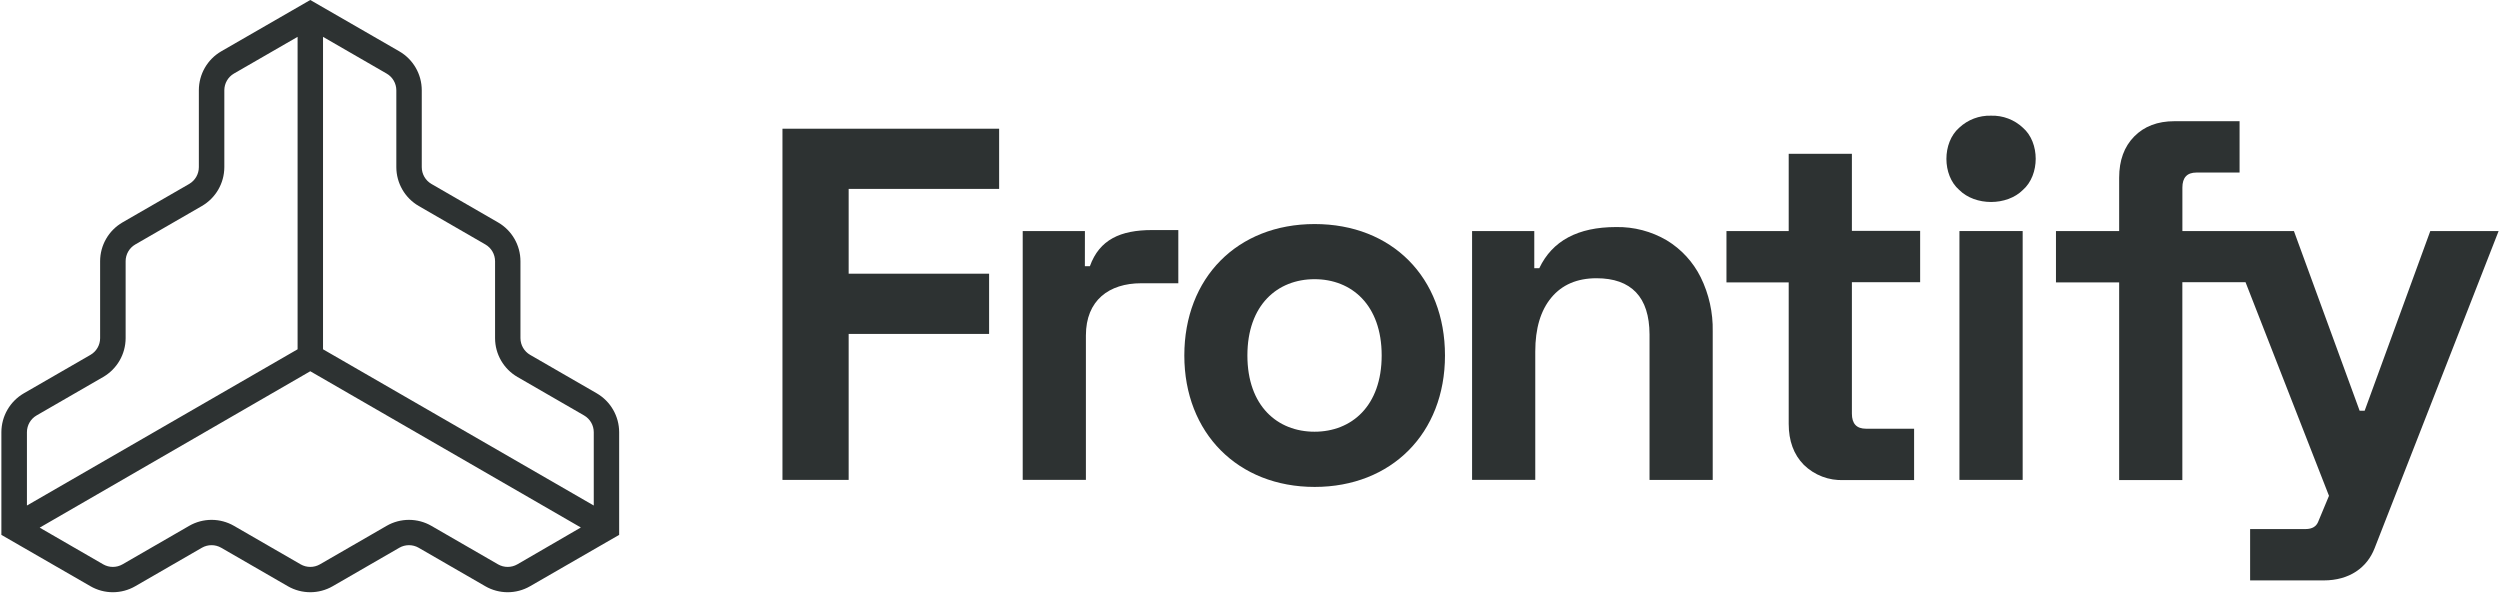
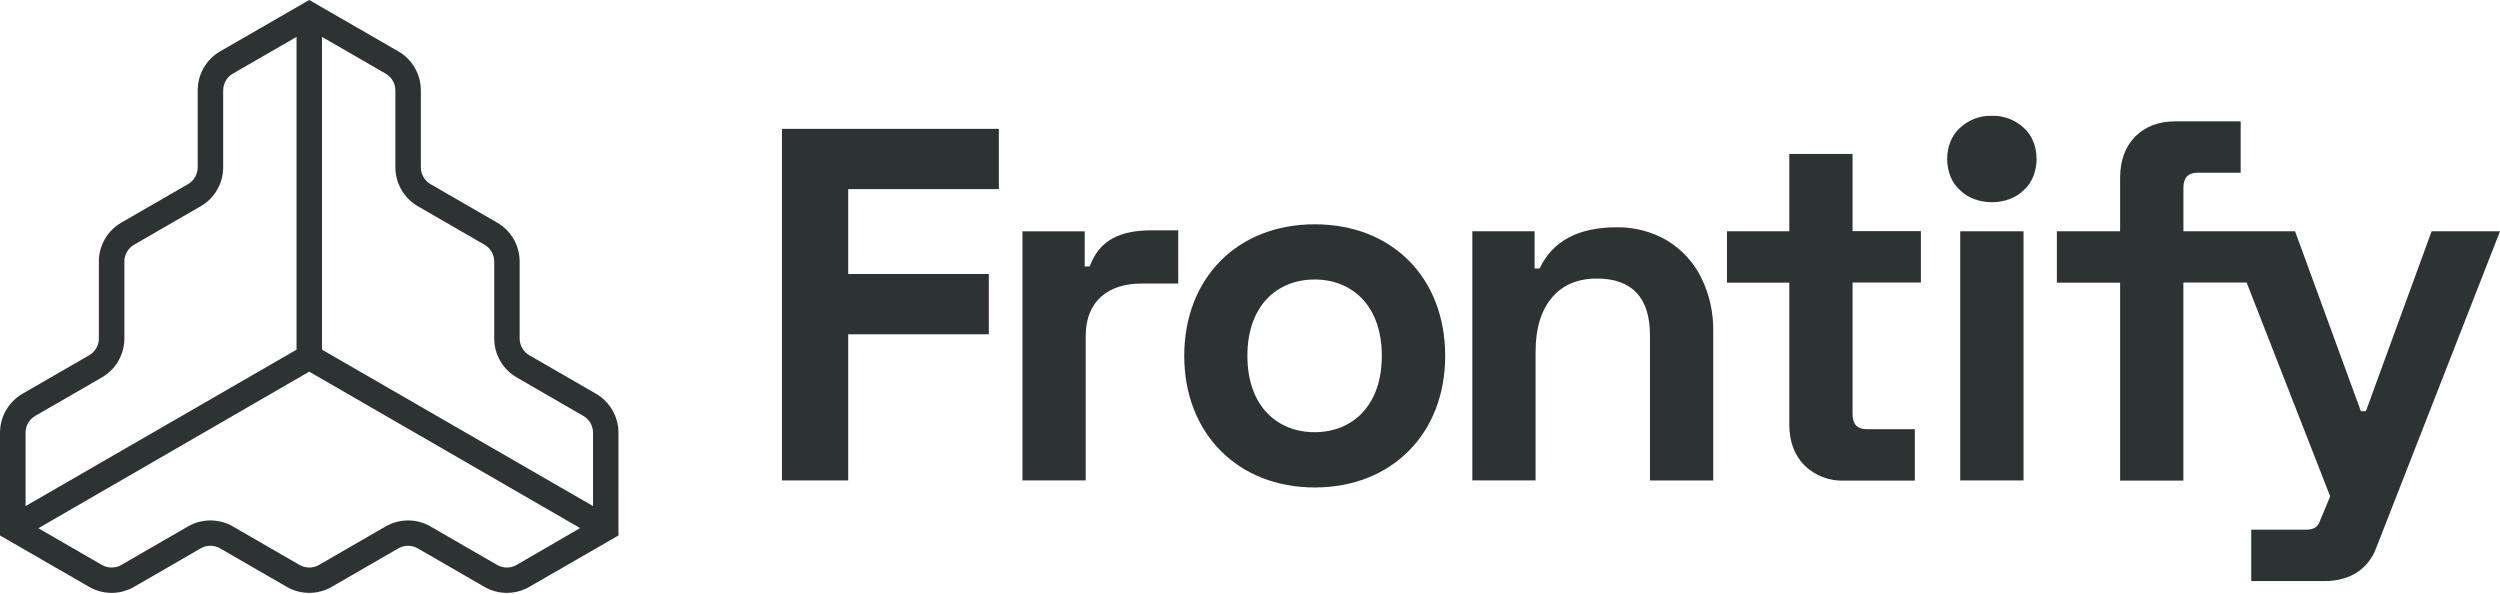
- <svg xmlns="http://www.w3.org/2000/svg" id="Layer_1" data-name="Layer 1" viewBox="0 0 632.3 150" width="633px" height="150px">
+ <svg xmlns="http://www.w3.org/2000/svg" id="Layer_1" data-name="Layer 1" viewBox="0 0 632.3 150" height="28px">
  <defs>
    <style>.cls-1{fill:#2d3232;}</style>
  </defs>
  <path class="cls-1" d="M150.75,99.59l-16.87-9.74a4.9,4.9,0,0,1-2.45-4.23V66.14a11.36,11.36,0,0,0-5.68-9.83l-16.87-9.74a4.92,4.92,0,0,1-2.44-4.24V22.85A11.39,11.39,0,0,0,100.76,13L78.21,0,55.66,13A11.39,11.39,0,0,0,50,22.85V42.33a4.92,4.92,0,0,1-2.44,4.24L30.67,56.31A11.38,11.38,0,0,0,25,66.14V85.62a4.89,4.89,0,0,1-2.44,4.23L5.68,99.59A11.41,11.41,0,0,0,0,109.43v26l22.55,13a11.34,11.34,0,0,0,11.35,0l16.87-9.74a4.91,4.91,0,0,1,4.89,0l16.87,9.74a11.37,11.37,0,0,0,11.36,0l16.87-9.74a4.91,4.91,0,0,1,4.89,0l16.87,9.74a11.34,11.34,0,0,0,11.35,0l22.55-13v-26A11.4,11.4,0,0,0,150.75,99.59ZM100,22.85V42.33a11.39,11.39,0,0,0,5.68,9.83l16.87,9.74A4.91,4.91,0,0,1,125,66.14V85.62a11.38,11.38,0,0,0,5.67,9.83l16.87,9.74a4.9,4.9,0,0,1,2.45,4.24V128L81.44,88.44V9.33l16.09,9.29A4.89,4.89,0,0,1,100,22.85ZM8.91,105.19l16.87-9.74a11.39,11.39,0,0,0,5.68-9.83V66.14A4.9,4.9,0,0,1,33.9,61.9l16.87-9.74a11.39,11.39,0,0,0,5.68-9.83V22.85a4.91,4.91,0,0,1,2.44-4.23L75,9.33V88.44L6.47,128V109.43A4.9,4.9,0,0,1,8.91,105.19Zm121.73,37.7a4.91,4.91,0,0,1-4.89,0l-16.87-9.74a11.34,11.34,0,0,0-11.35,0l-16.87,9.74a4.91,4.91,0,0,1-4.89,0L58.9,133.15a11.36,11.36,0,0,0-11.36,0l-16.87,9.74a4.91,4.91,0,0,1-4.89,0L9.7,133.6,78.21,94l68.51,39.56Z" />
  <polygon class="cls-1" points="197.77 121.51 214.53 121.51 214.53 84.55 250.09 84.55 250.09 69.3 214.53 69.3 214.53 47.83 252.63 47.83 252.63 32.59 197.77 32.59 197.77 121.51" />
  <path class="cls-1" d="M421.67,60.85a24.44,24.44,0,0,0-12.83-3.36q-14.49,0-19.44,10.41h-1.27V58.5H372.38v63h16V89q0-8.76,4.07-13.65t11.43-4.9q6.6,0,10,3.56t3.43,10.67v36.84h16V83.91a29.68,29.68,0,0,0-3.05-13.72A22.77,22.77,0,0,0,421.67,60.85Z" />
  <path class="cls-1" d="M468.55,38.94h-16V58.5H436.79v13h15.76v35.82q0,6.48,3.81,10.36a13.6,13.6,0,0,0,10.16,3.87H484.3v-13H472.11q-3.56,0-3.56-3.81V71.46h17.28v-13H468.55Z" />
  <path class="cls-1" d="M503.78,29.29a11.28,11.28,0,0,0-8.06,3.05c-4.32,3.78-4.32,12,0,15.75,4.07,4.07,12.06,4.07,16.13,0,4.32-3.79,4.32-12,0-15.75A11.29,11.29,0,0,0,503.78,29.29Z" />
  <rect class="cls-1" x="495.78" y="58.5" width="16.01" height="63.01" />
  <path class="cls-1" d="M274.34,67.4h1.27c2.42-6.74,7.75-9.15,15.75-9.15H298V71.72h-9.4c-8.13,0-14,4.31-14,13.21v36.58h-16v-63h15.75Z" />
  <path class="cls-1" d="M615,58.5,598.38,104h-1.27L580.47,58.5H552.23v-11q0-3.81,3.55-3.81h10.93v-13H550.2q-6.36,0-10.17,3.87T536.22,45V58.5h-16v13h16v50.05h16V71.46h16l21.13,54.08-2.75,6.6c-.46,1.1-1.41,1.82-3.22,1.82h-14v13H588c6.54,0,11-3.24,12.9-8.15L632.3,58.5Z" />
  <path class="cls-1" d="M332.52,123.29c19.39,0,33-13.53,33-33.28s-13.41-33.28-33-33.28-33,13.62-33,33.28S313.12,123.29,332.52,123.29ZM315.49,90c0-12.8,7.62-19.31,17-19.31s17,6.51,17,19.31-7.62,19.31-17,19.31S315.49,102.81,315.49,90Z" />
</svg>
